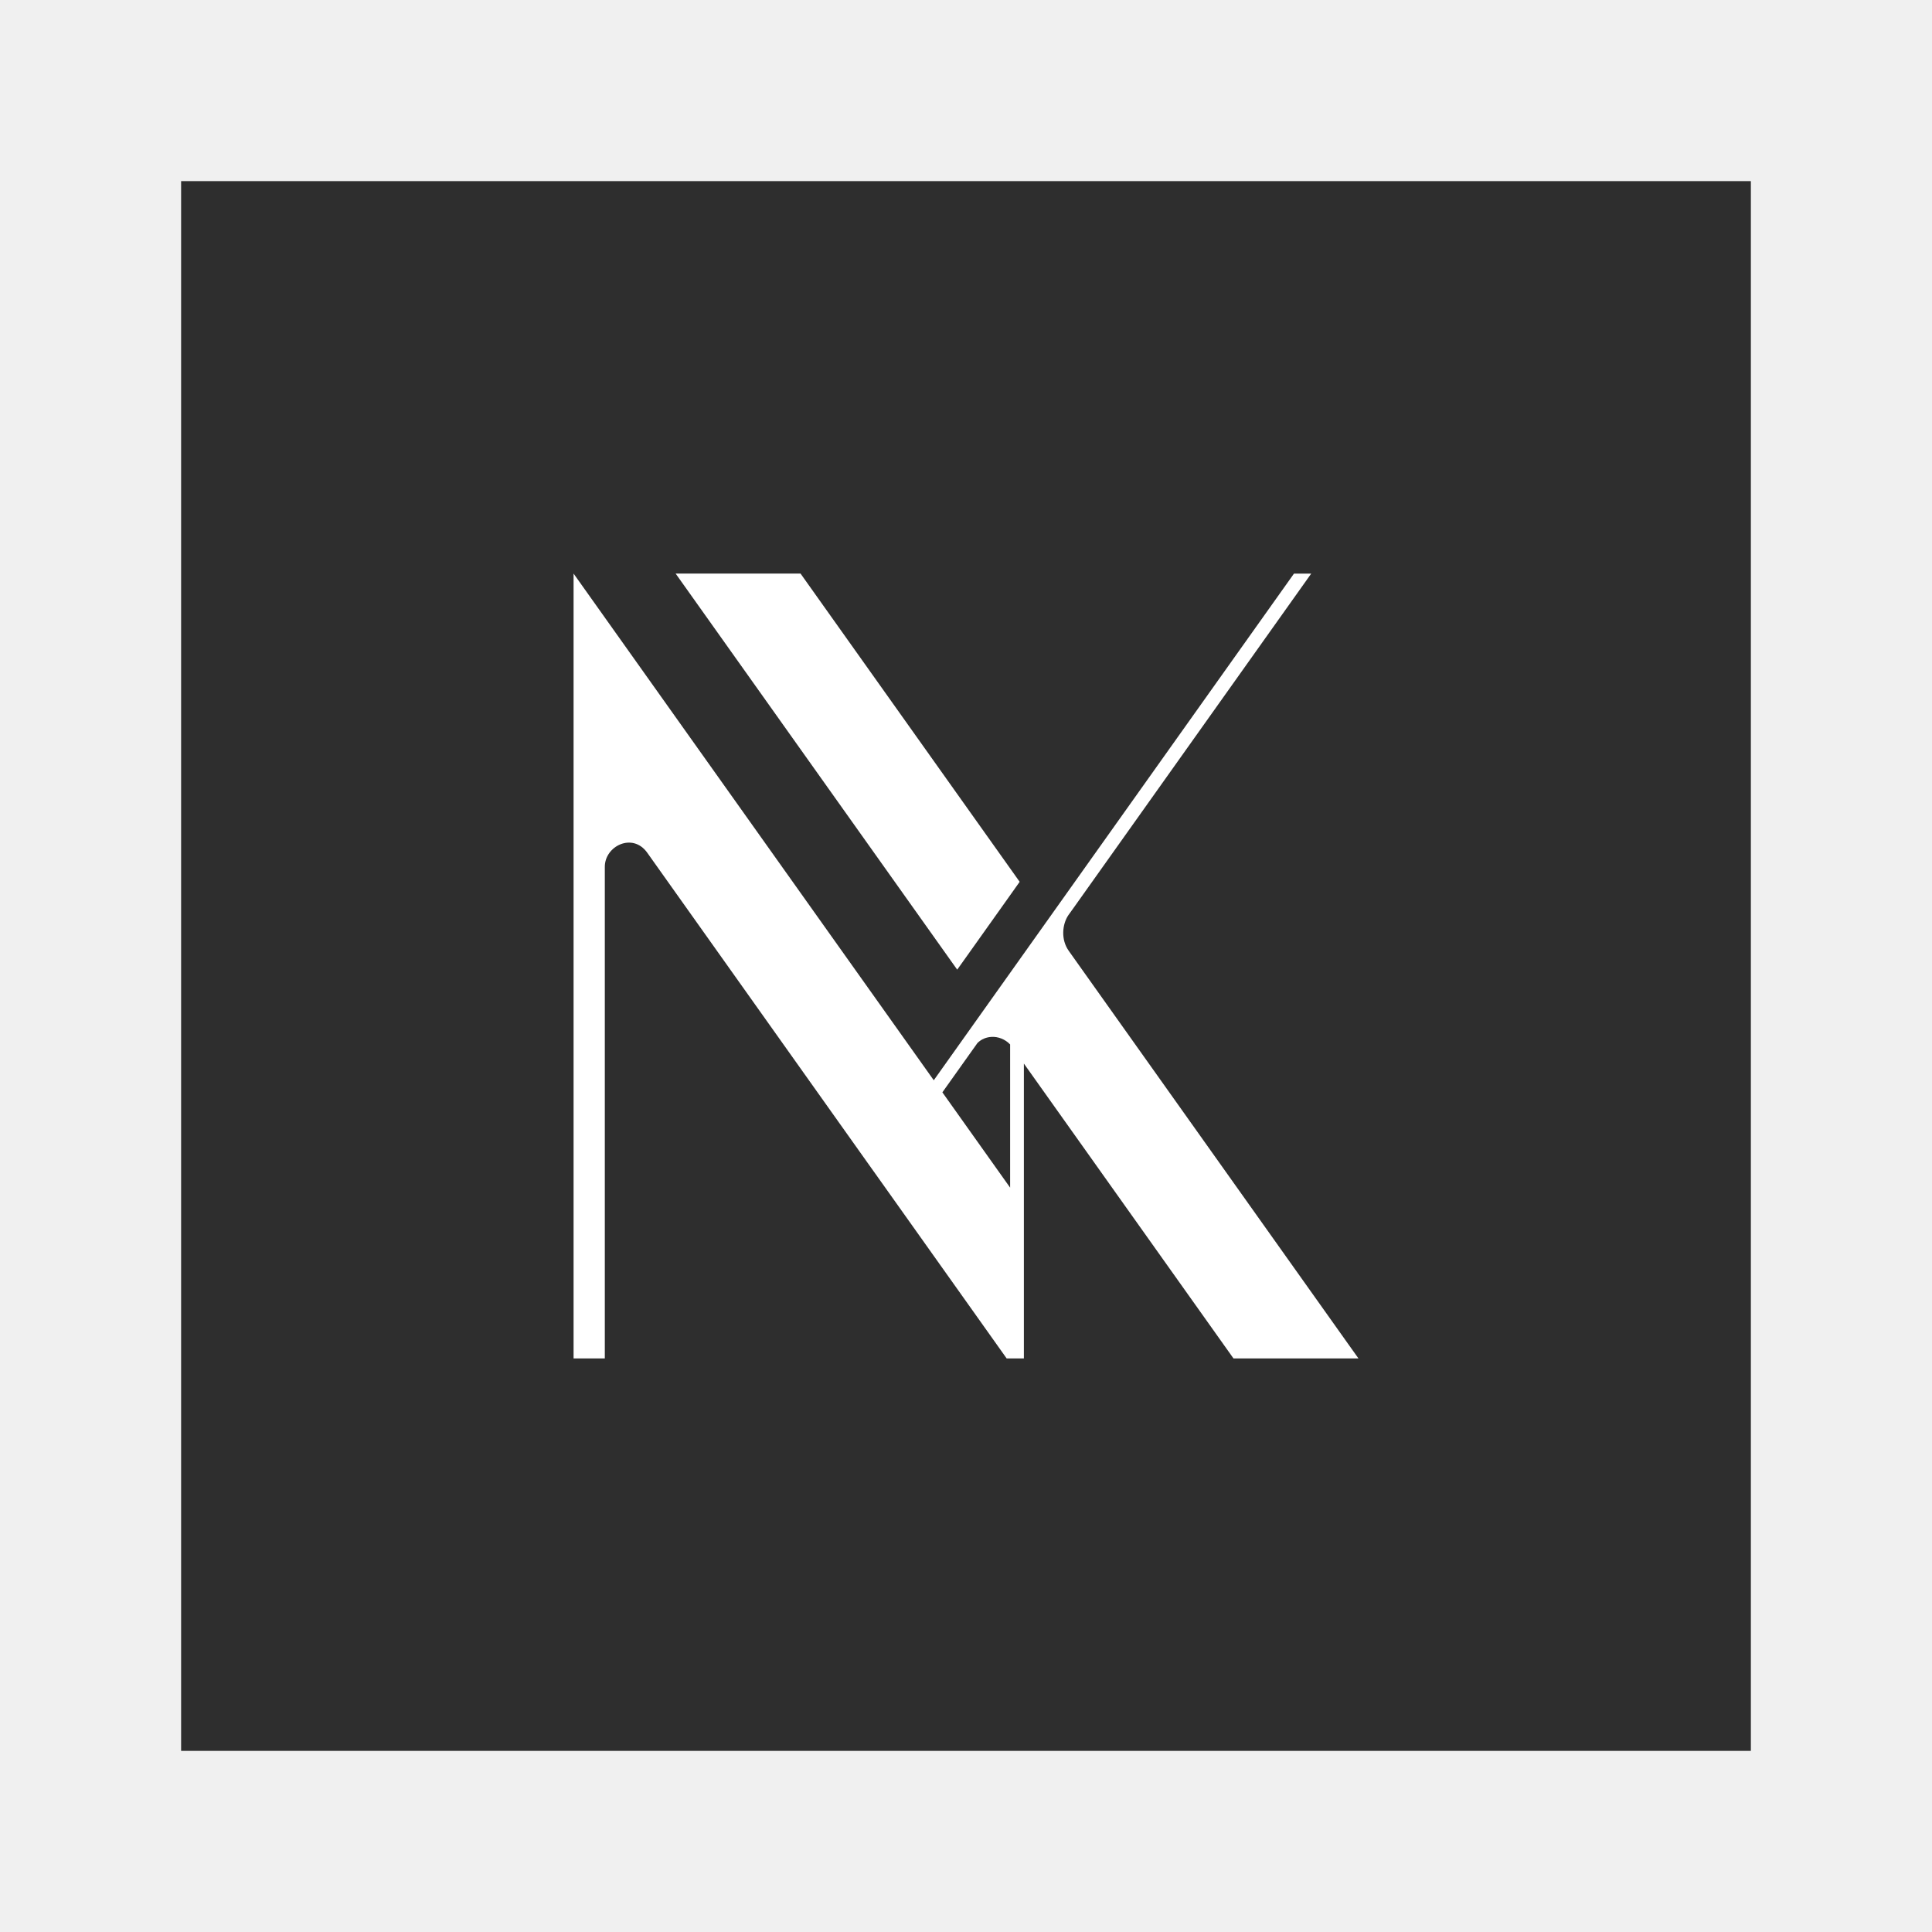
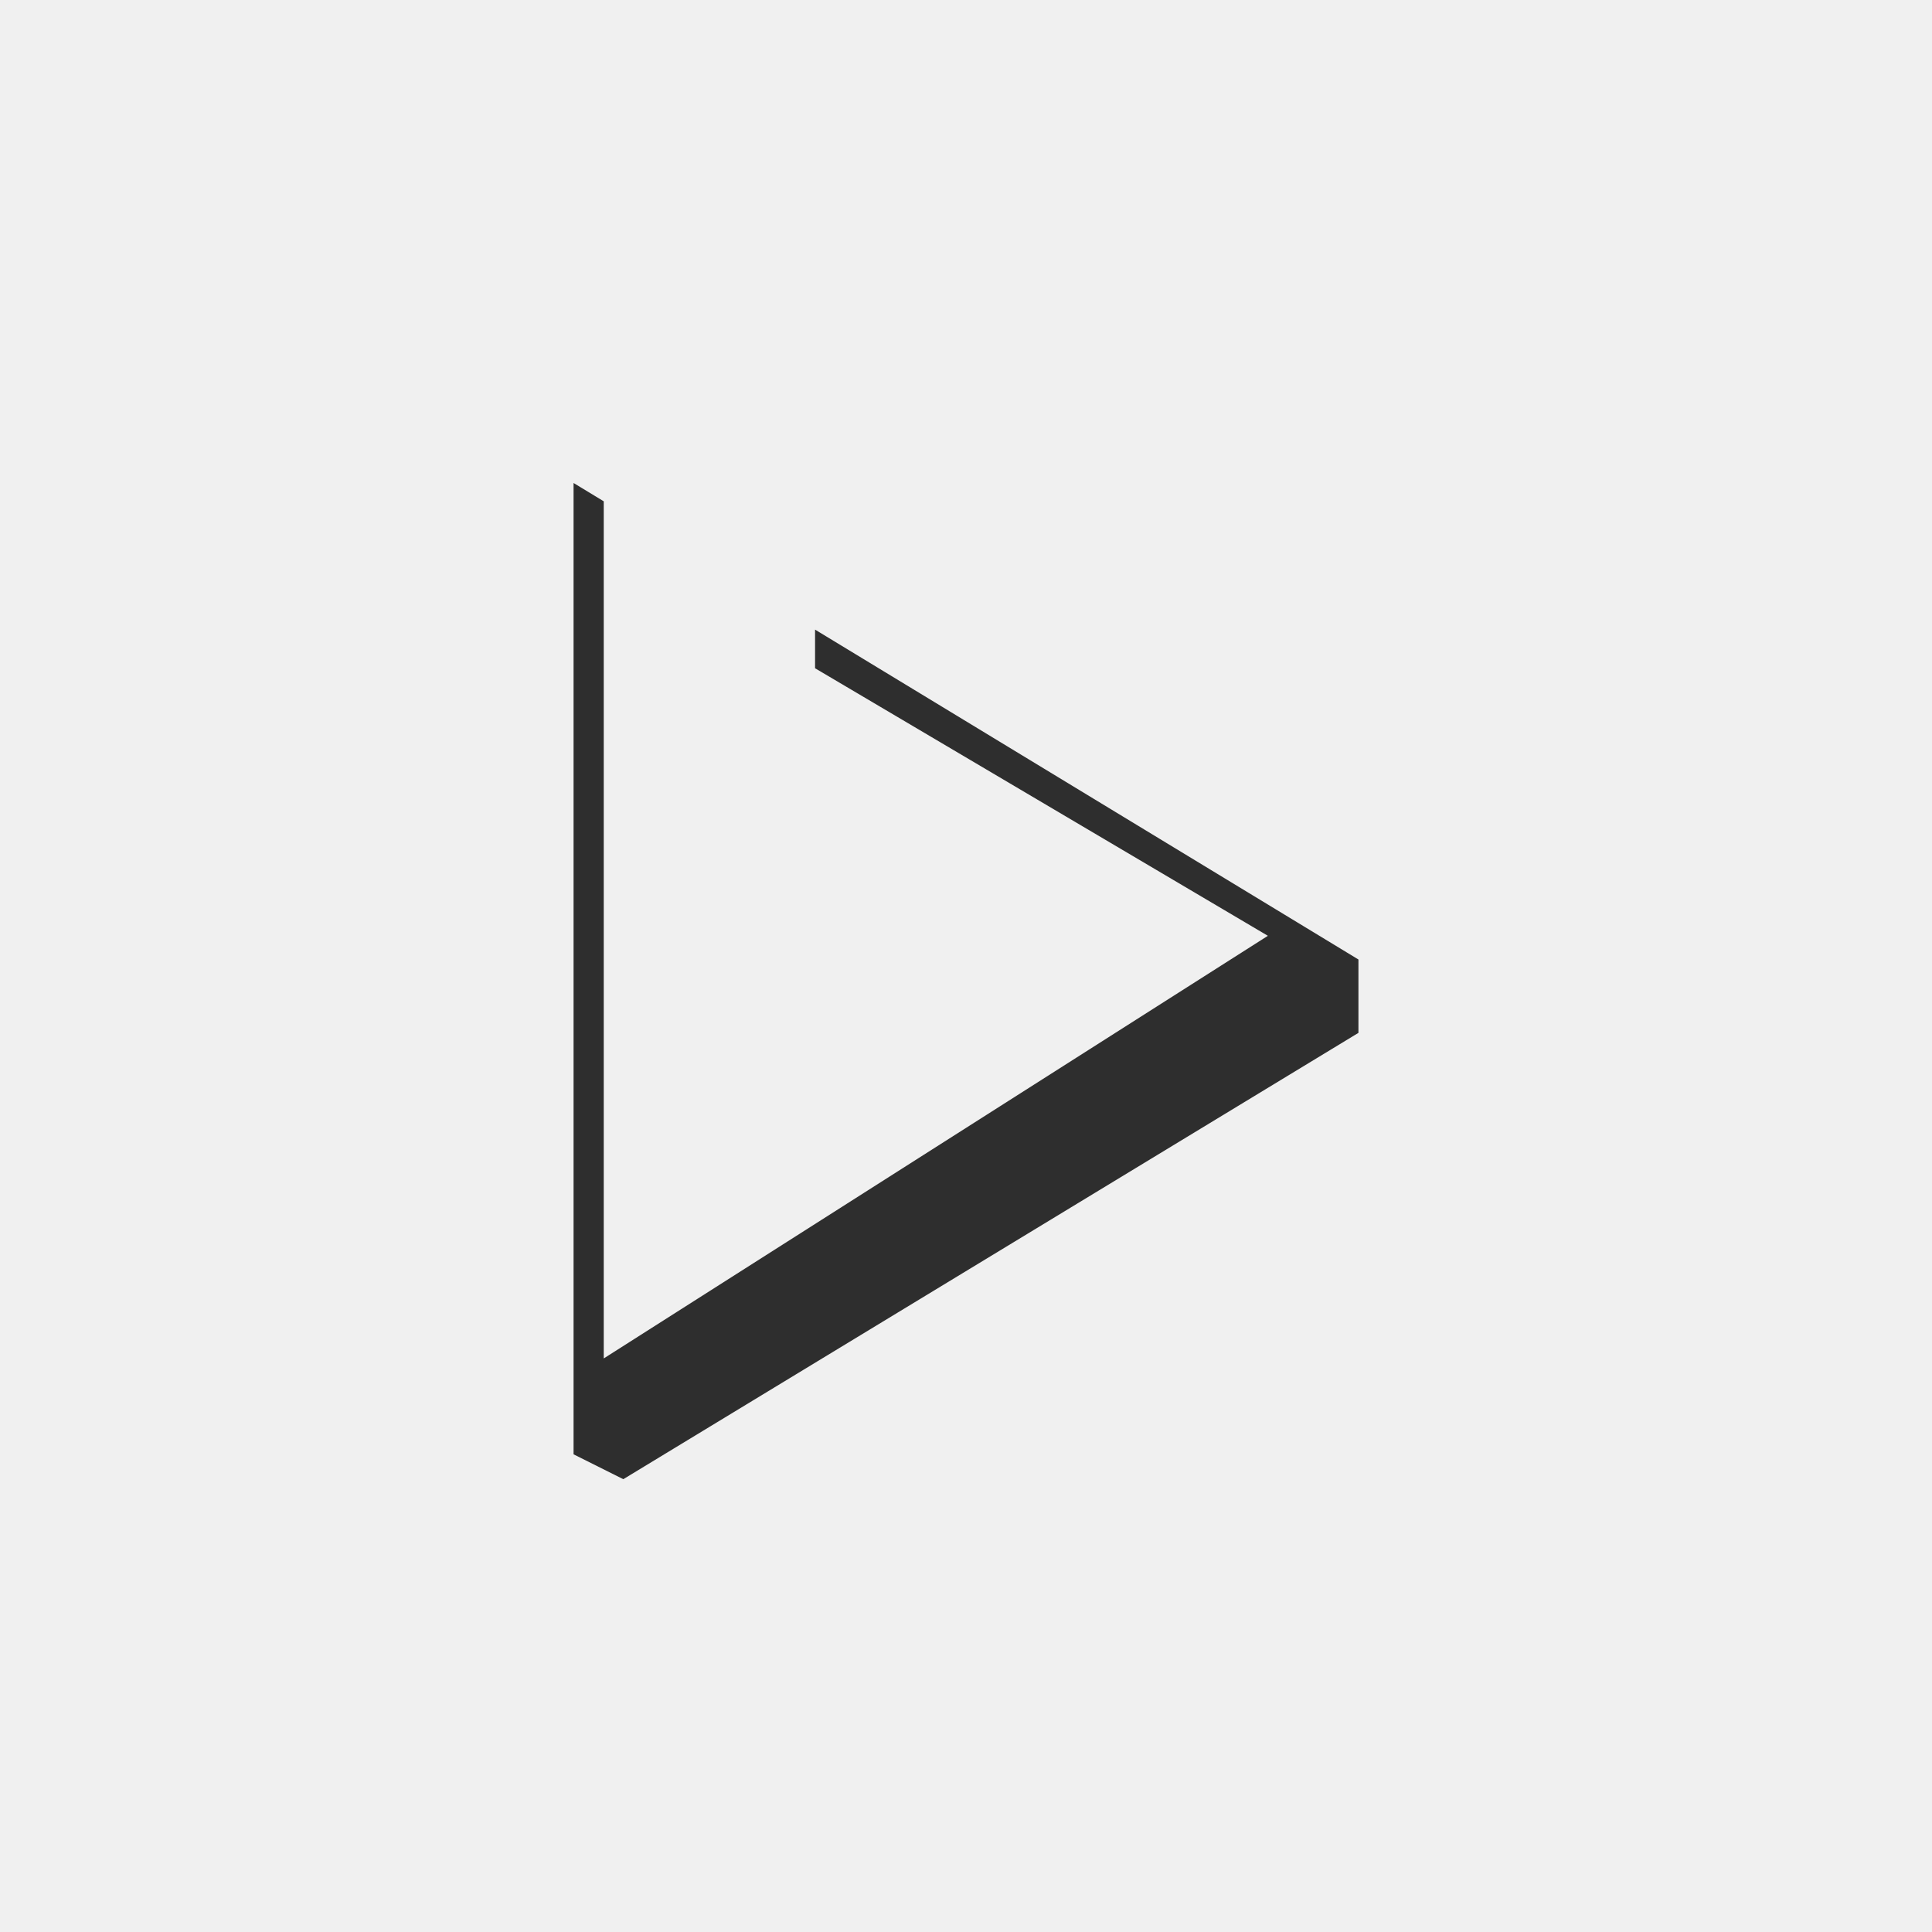
- <svg xmlns="http://www.w3.org/2000/svg" width="64" height="64" id="svg5453" version="1.1">
+ <svg xmlns="http://www.w3.org/2000/svg" width="64" height="64" id="svg5453" version="1.1" viewBox="0 0 64 64">
  <defs id="defs5455" />
  <g id="layer1" transform="translate(-384.5714,-483.798)">
-     <rect style="color:#000000;clip-rule:nonzero;display:inline;overflow:visible;visibility:visible;opacity:1;isolation:auto;mix-blend-mode:normal;color-interpolation:sRGB;color-interpolation-filters:linearRGB;solid-color:#000000;solid-opacity:1;fill:#2e2e2e;fill-opacity:1;fill-rule:nonzero;stroke:none;stroke-width:1;stroke-linecap:butt;stroke-linejoin:miter;stroke-miterlimit:4;stroke-dasharray:none;stroke-dashoffset:0;stroke-opacity:1;color-rendering:auto;image-rendering:auto;shape-rendering:auto;text-rendering:auto;enable-background:accumulate" id="rect4147" width="52" height="52" x="390.571" y="489.798" ry="0" />
-     <path style="display:inline;fill:#ffffff;fill-opacity:1;stroke:none" d="m 403.572,502.798 7.3e-4,0.002 11.931,16.783 11.932,-16.783 0.571,0 -7.865,11.064 c -0.02,0.027 -0.037,0.052 -0.056,0.078 l -0.122,0.17 c -0.206,0.304 -0.255,0.812 0.013,1.186 l 0.21,0.296 9.041,12.72 0.344,0.483 -0.344,0 -3.224,0 -0.572,0 -6.943,-9.767 0,4.753 0,5.014 -0.571,0 -4.197,-5.905 -0.286,-0.401 -7.423,-10.446 c -0.483,-0.68 -1.412,-0.221 -1.405,0.474 l 0,16.278 -1.035,0 0,-20.185 0,-0.805 0,-1.295 0,-2.915 0,-0.8 z m 3.379,0 0.571,0 3.571,0 0,0.004 7.256,10.207 -0.285,0.402 -1.498,2.107 -0.286,0.401 -9.329,-13.123 z m 10.458,15.349 c -0.168,0.01 -0.331,0.075 -0.459,0.203 l -1.161,1.633 2.244,3.157 0,-4.743 c -0.163,-0.173 -0.397,-0.264 -0.624,-0.251 z" id="rect4454-3" />
+     <g transform="translate(392.5714,-511.5642)" id="layer1-5" style="fill:#2e2e2e;fill-opacity:1">
+       <path id="path4211" transform="translate(0,1004.362)" d="M 11,7 11,39.176 12.648,40 37,25.215 37,22.785 19,11.857 19,13.137 34,22 12,36 12,22 12,9 12,7.607 11,7 Z" style="fill:#2e2e2e;fill-opacity:1;fill-rule:evenodd;stroke:none;stroke-width:1px;stroke-linecap:butt;stroke-linejoin:miter;stroke-opacity:1" />
+     </g>
  </g>
</svg>
